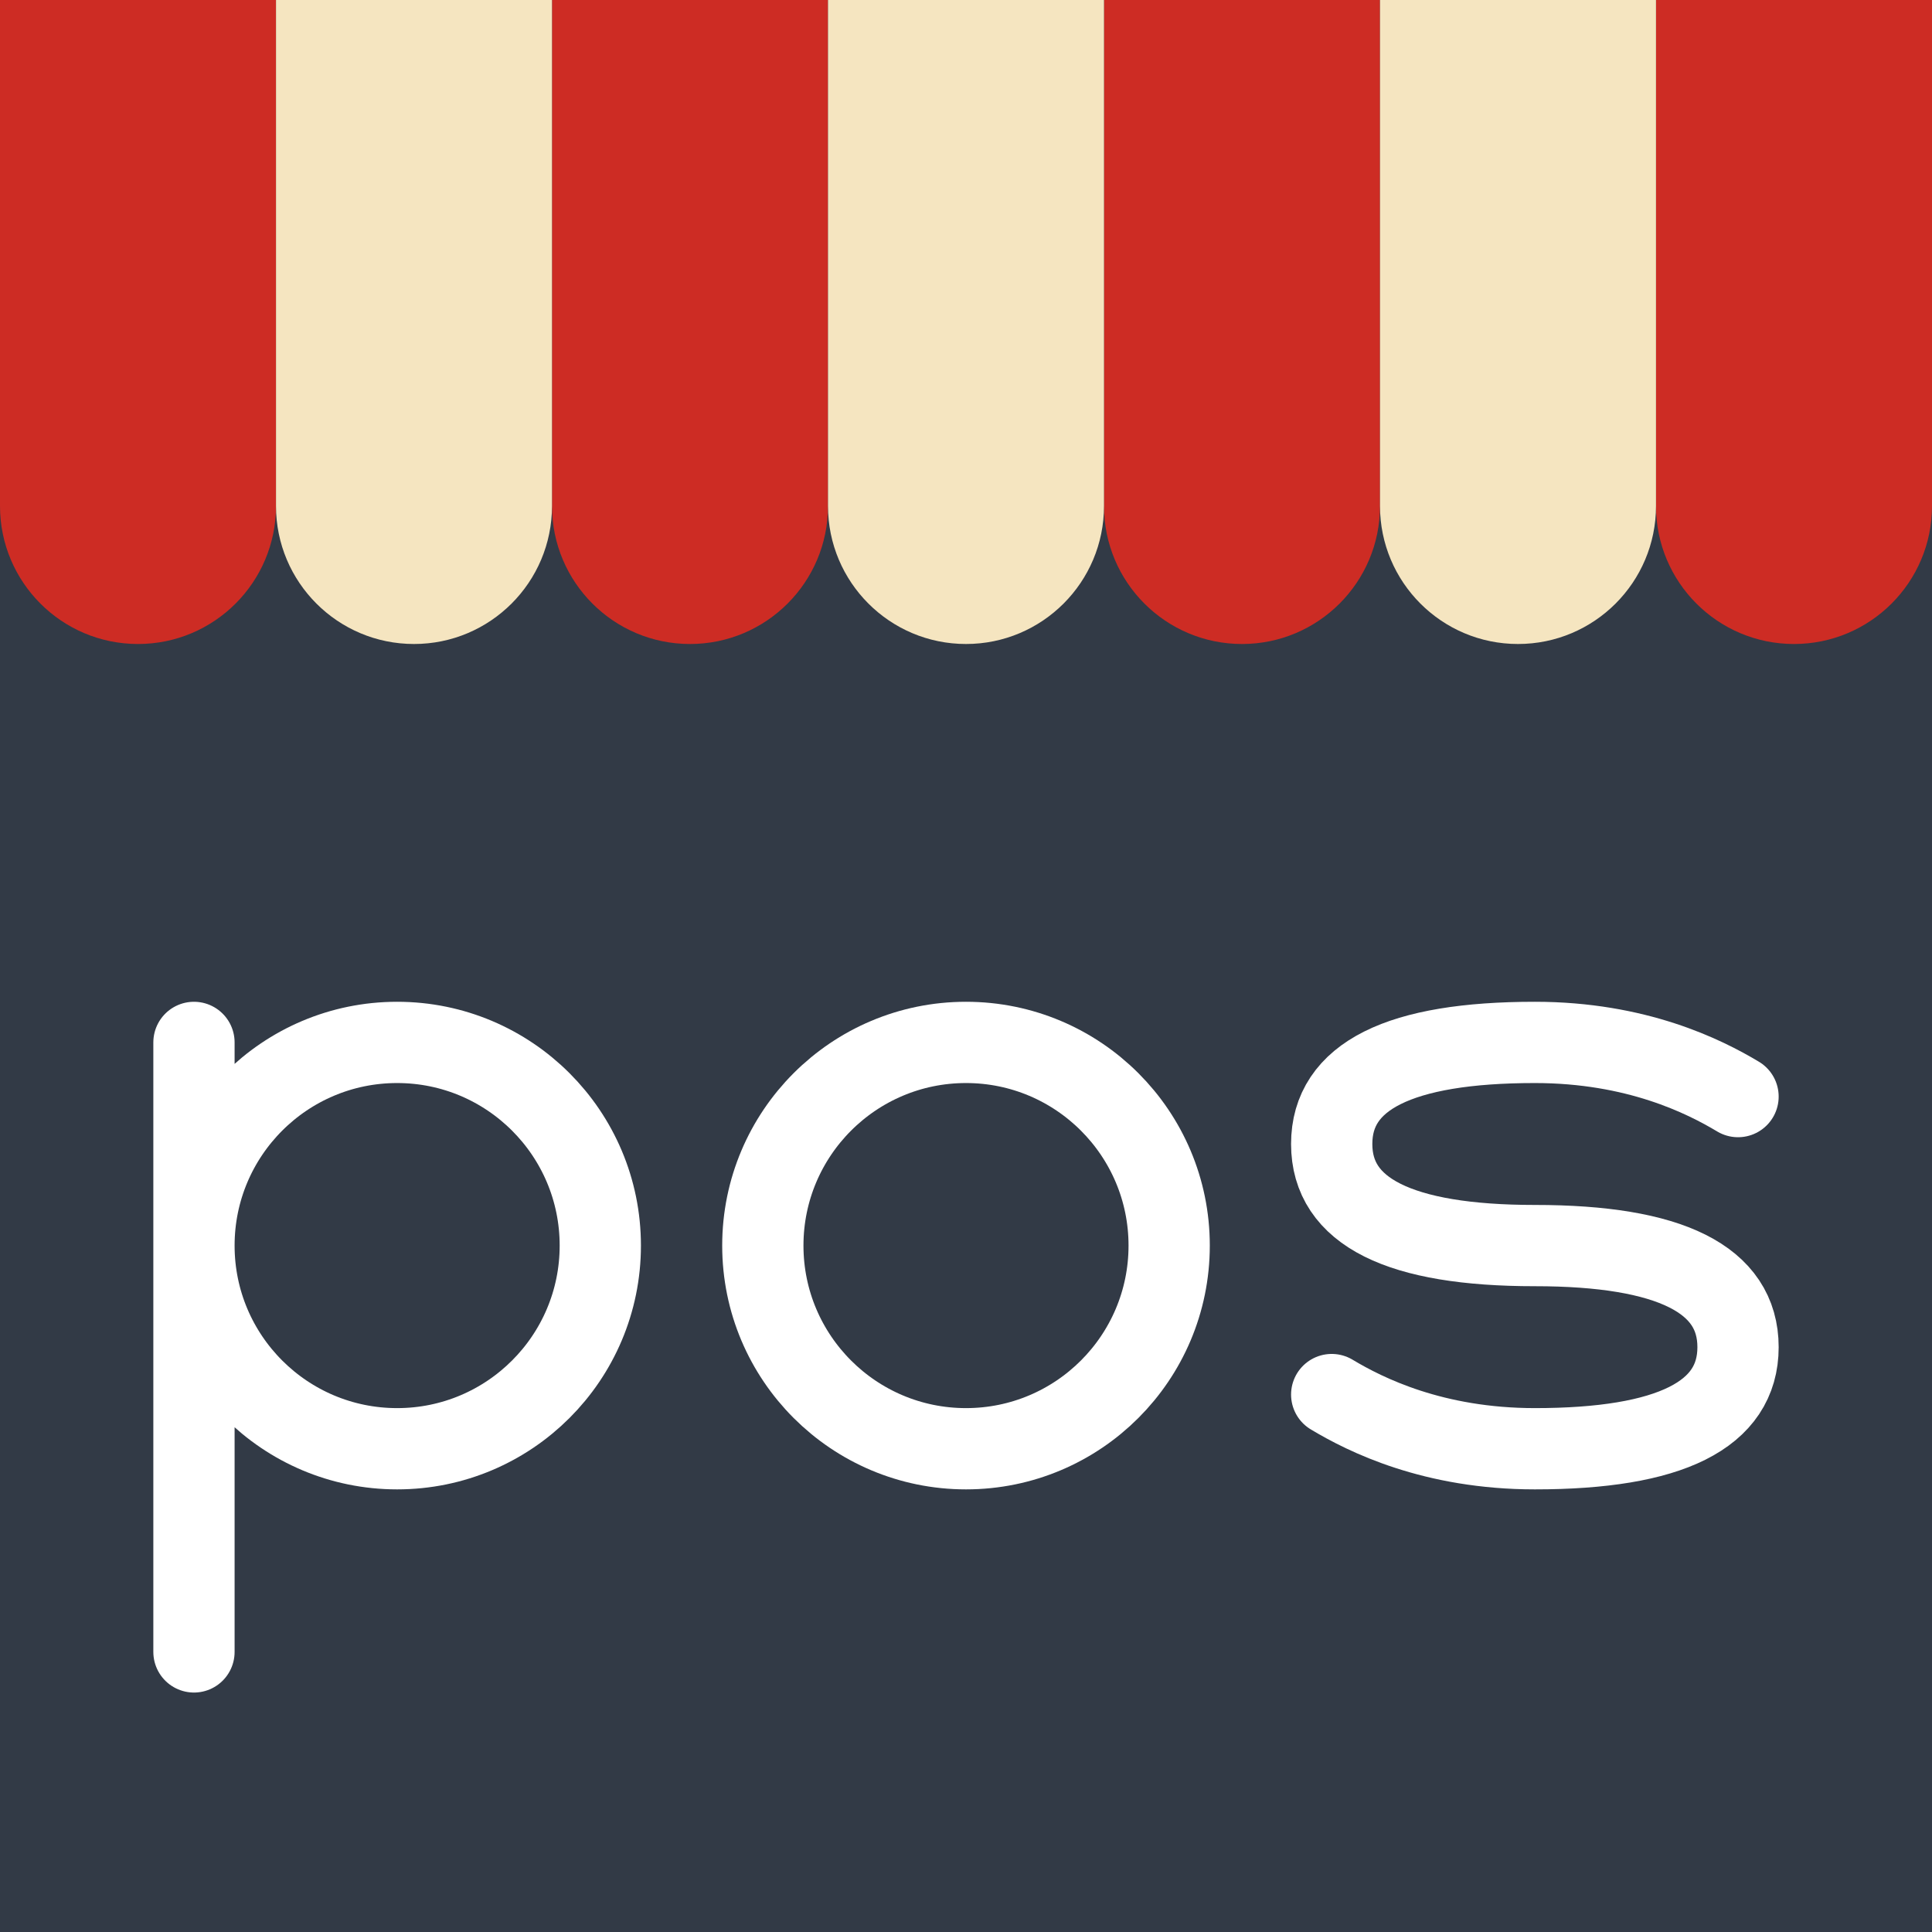
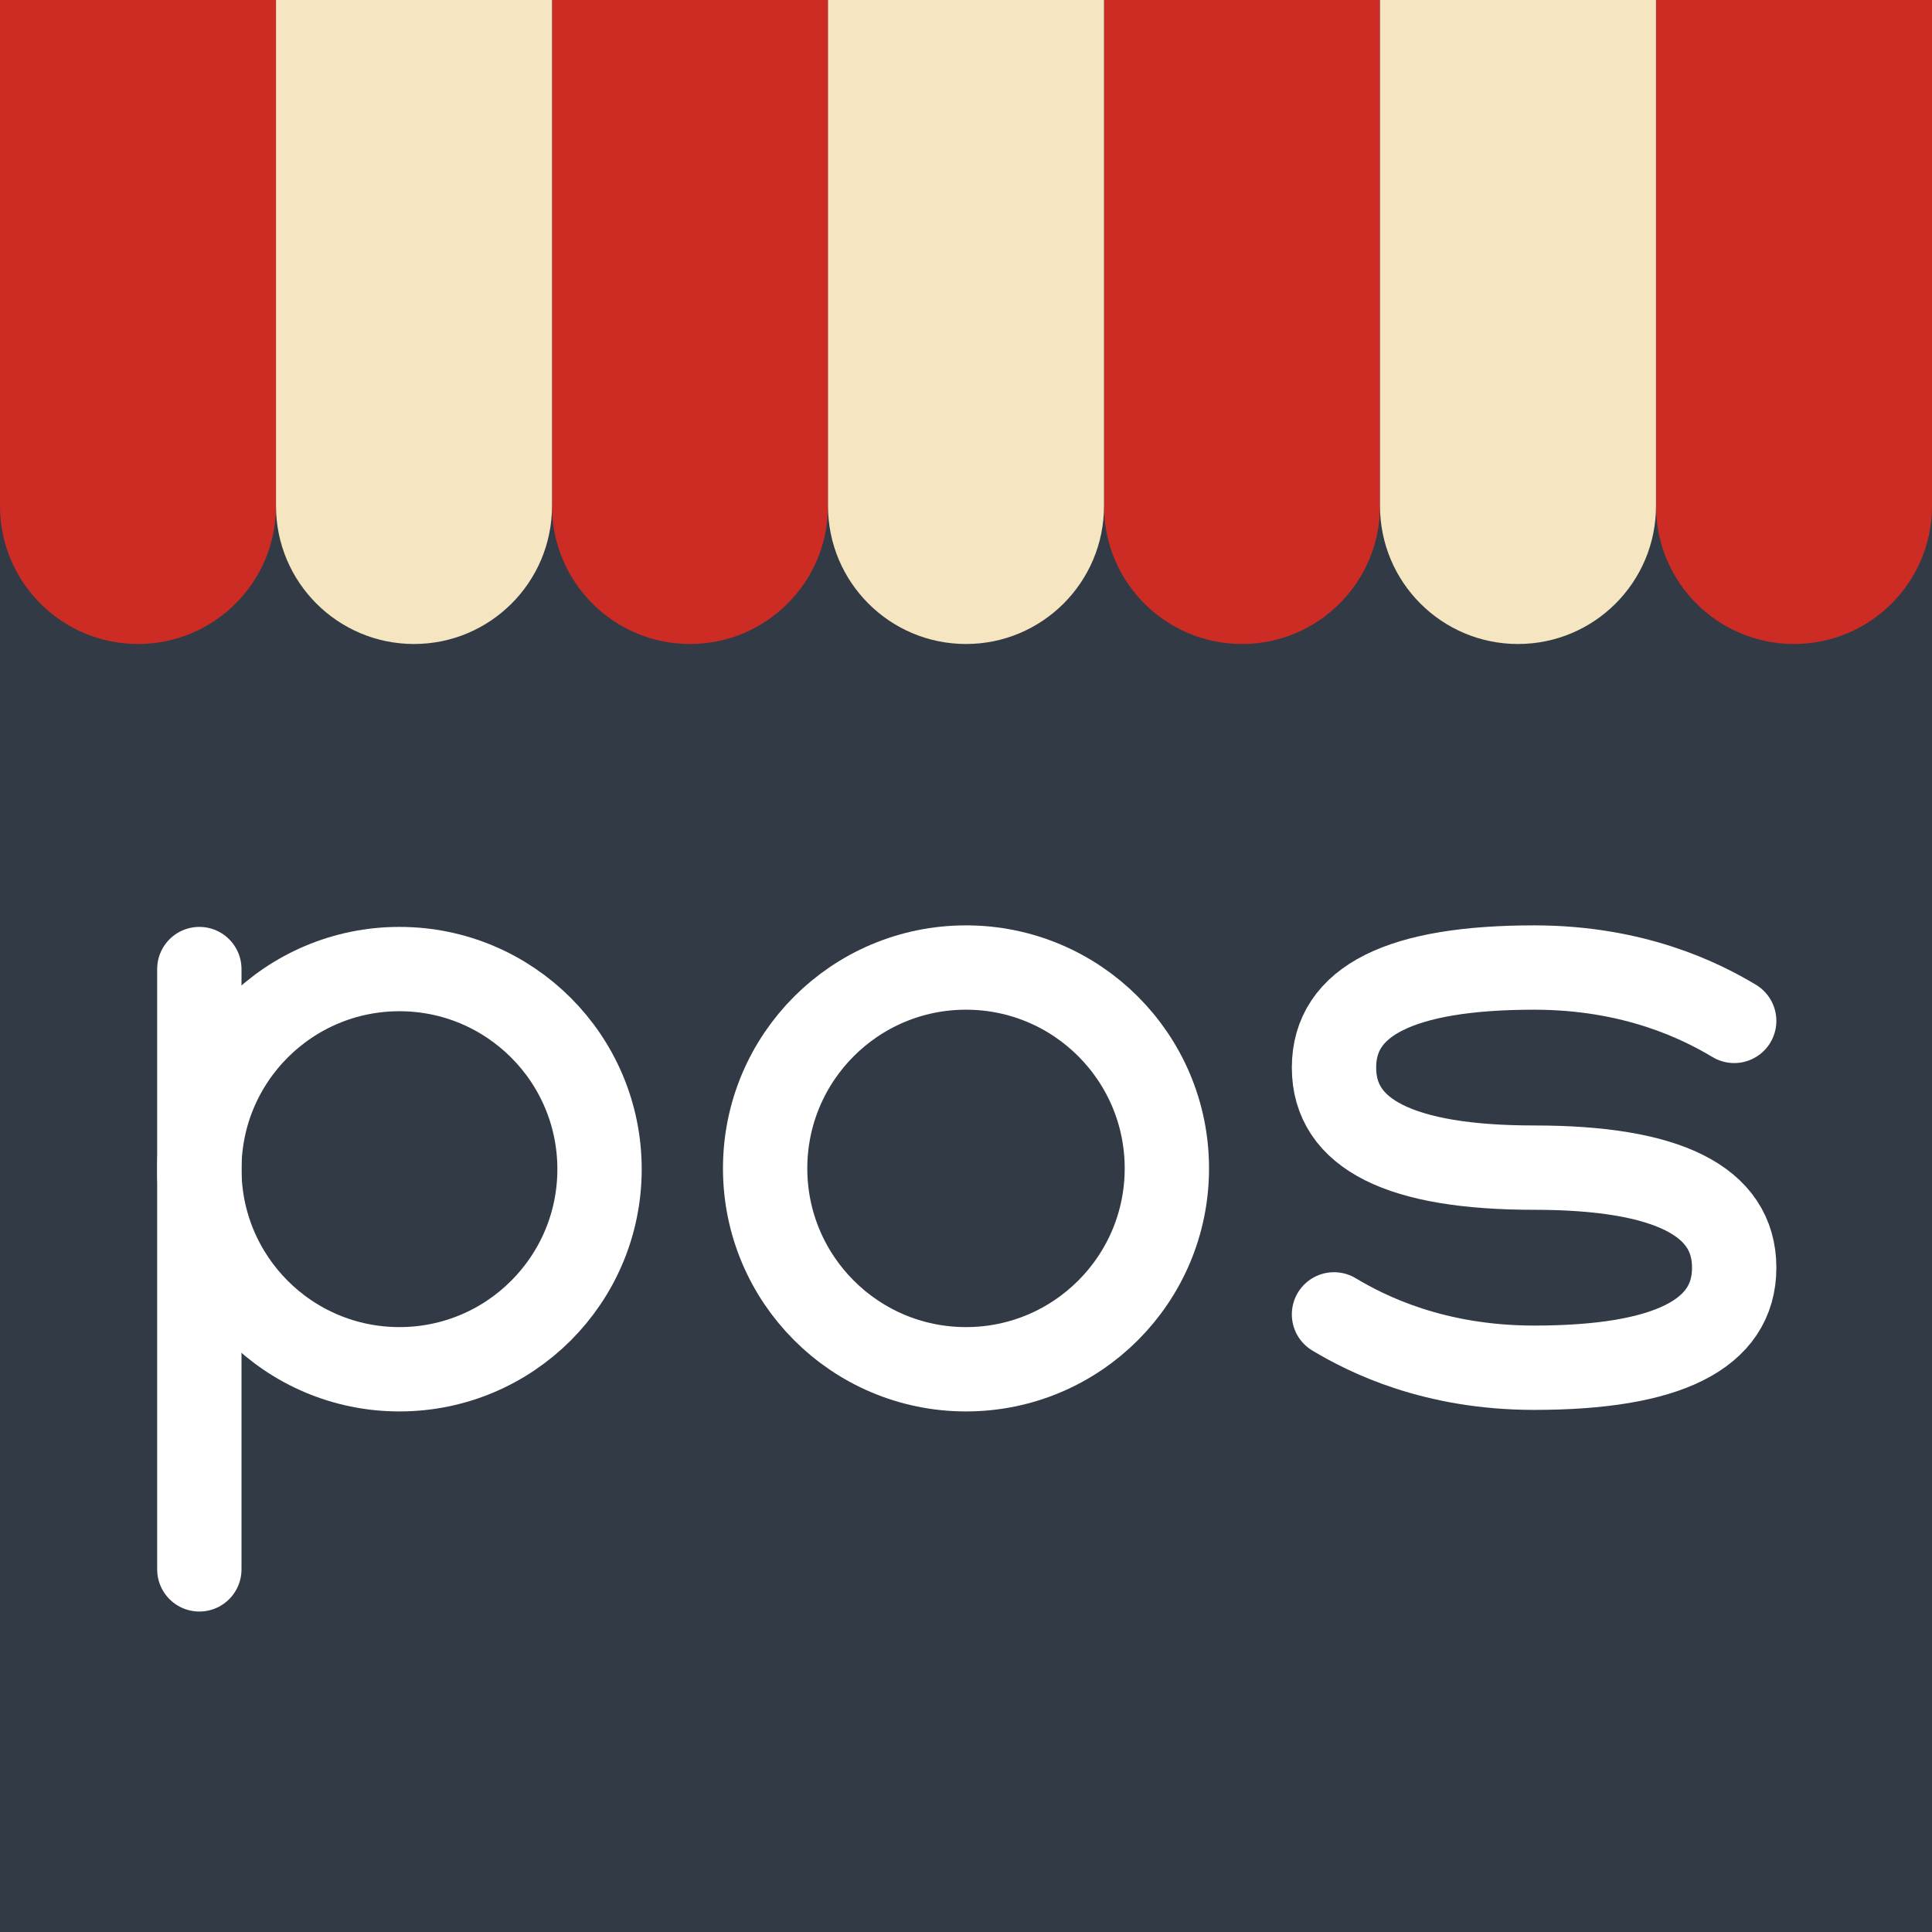
- <svg xmlns="http://www.w3.org/2000/svg" fill="#000" version="1.0" viewBox="0 0 1260 1260">
-   <rect fill="#323A46" width="1260" height="1260" />
-   <g>
-     <g fill="#CD2C24">
-       <path d="M0,0 l180,0 l0,330 a90,90 0 1,1 -180,0 Z" />
-       <path d="M360,0 l180,0 l0,330 a90,90 0 1,1 -180,0 Z" />
-       <path d="M720,0 l180,0 l0,330 a90,90 0 1,1 -180,0 Z" />
-       <path d="M1080,0 l180,0 l0,330 a90,90 0 1,1 -180,0 Z" />
-     </g>
-     <g fill="#F5E5C0">
-       <path d="M180,0 l180,0 l0,330 a90,90 0 1,1 -180,0 Z" />
-       <path d="M540,0 l180,0 l0,330 a90,90 0 1,1 -180,0 Z" />
-       <path d="M900,0 l180,0 l0,330 a90,90 0 1,1 -180,0 Z" />
-     </g>
+ <svg xmlns="http://www.w3.org/2000/svg" viewBox="0 0 1260 1260">
+   <rect width="1260" height="1260" fill="#323A46" />
+   <g fill="#CD2C24">
+     <path d="M0,0 h180 v330 a90,90 0 1 1 -180,0 z              M360,0 h180 v330 a90,90 0 1 1 -180,0 z              M720,0 h180 v330 a90,90 0 1 1 -180,0 z              M1080,0 h180 v330 a90,90 0 1 1 -180,0 z" />
  </g>
-   <svg viewBox="0 0 1200 400" width="1060px" x="100px" y="200px" stroke="#FFF" stroke-width="60" stroke-linecap="round" fill="#FFF" fill-opacity="0">
-     <path d="     M30,480 l0,-450     m0,150     a150,150 0 1,0 300,0     a150,150 0 1,0 -300,0    " />
-     <path d="    M600,30    m-150,150    a150,150 0 1,0 300,0    a150,150 0 1,0 -300,0     " />
-     <path d="     M1170,70      c-25,-15 -75,-40 -150,-40      q-150,0 -150,75     t150,75     t150,75      t-150,75     c-75,0 -125,-25 -150,-40    " />
-   </svg>
+   <g fill="#F5E5C0">
+     <path d="M180,0 h180 v330 a90,90 0 1 1 -180,0 z              M540,0 h180 v330 a90,90 0 1 1 -180,0 z              M900,0 h180 v330 a90,90 0 1 1 -180,0 z" />
+   </g>
+   <line x1="130" y1="1023.5" x2="130" y2="632" fill="none" stroke="#FFF" stroke-linecap="round" stroke-width="55" />
+   <circle cx="260.5" cy="762.5" r="130.5" fill="none" stroke="#FFF" stroke-linecap="round" stroke-width="55" />
+   <circle cx="630" cy="762" r="131" fill="none" stroke="#FFF" stroke-linecap="round" stroke-width="55" />
+   <path d="m1131,665.8c-21.75,-13.05 -65.25,-34.8 -130.5,-34.8q-130.5,0 -130.5,65.25t130.5,65.25t130.5,65.25t-130.5,65.25c-65.25,0 -108.75,-21.75 -130.5,-34.8" fill="#FFF" fill-opacity="0" stroke="#FFF" stroke-linecap="round" stroke-width="55" />
</svg>
